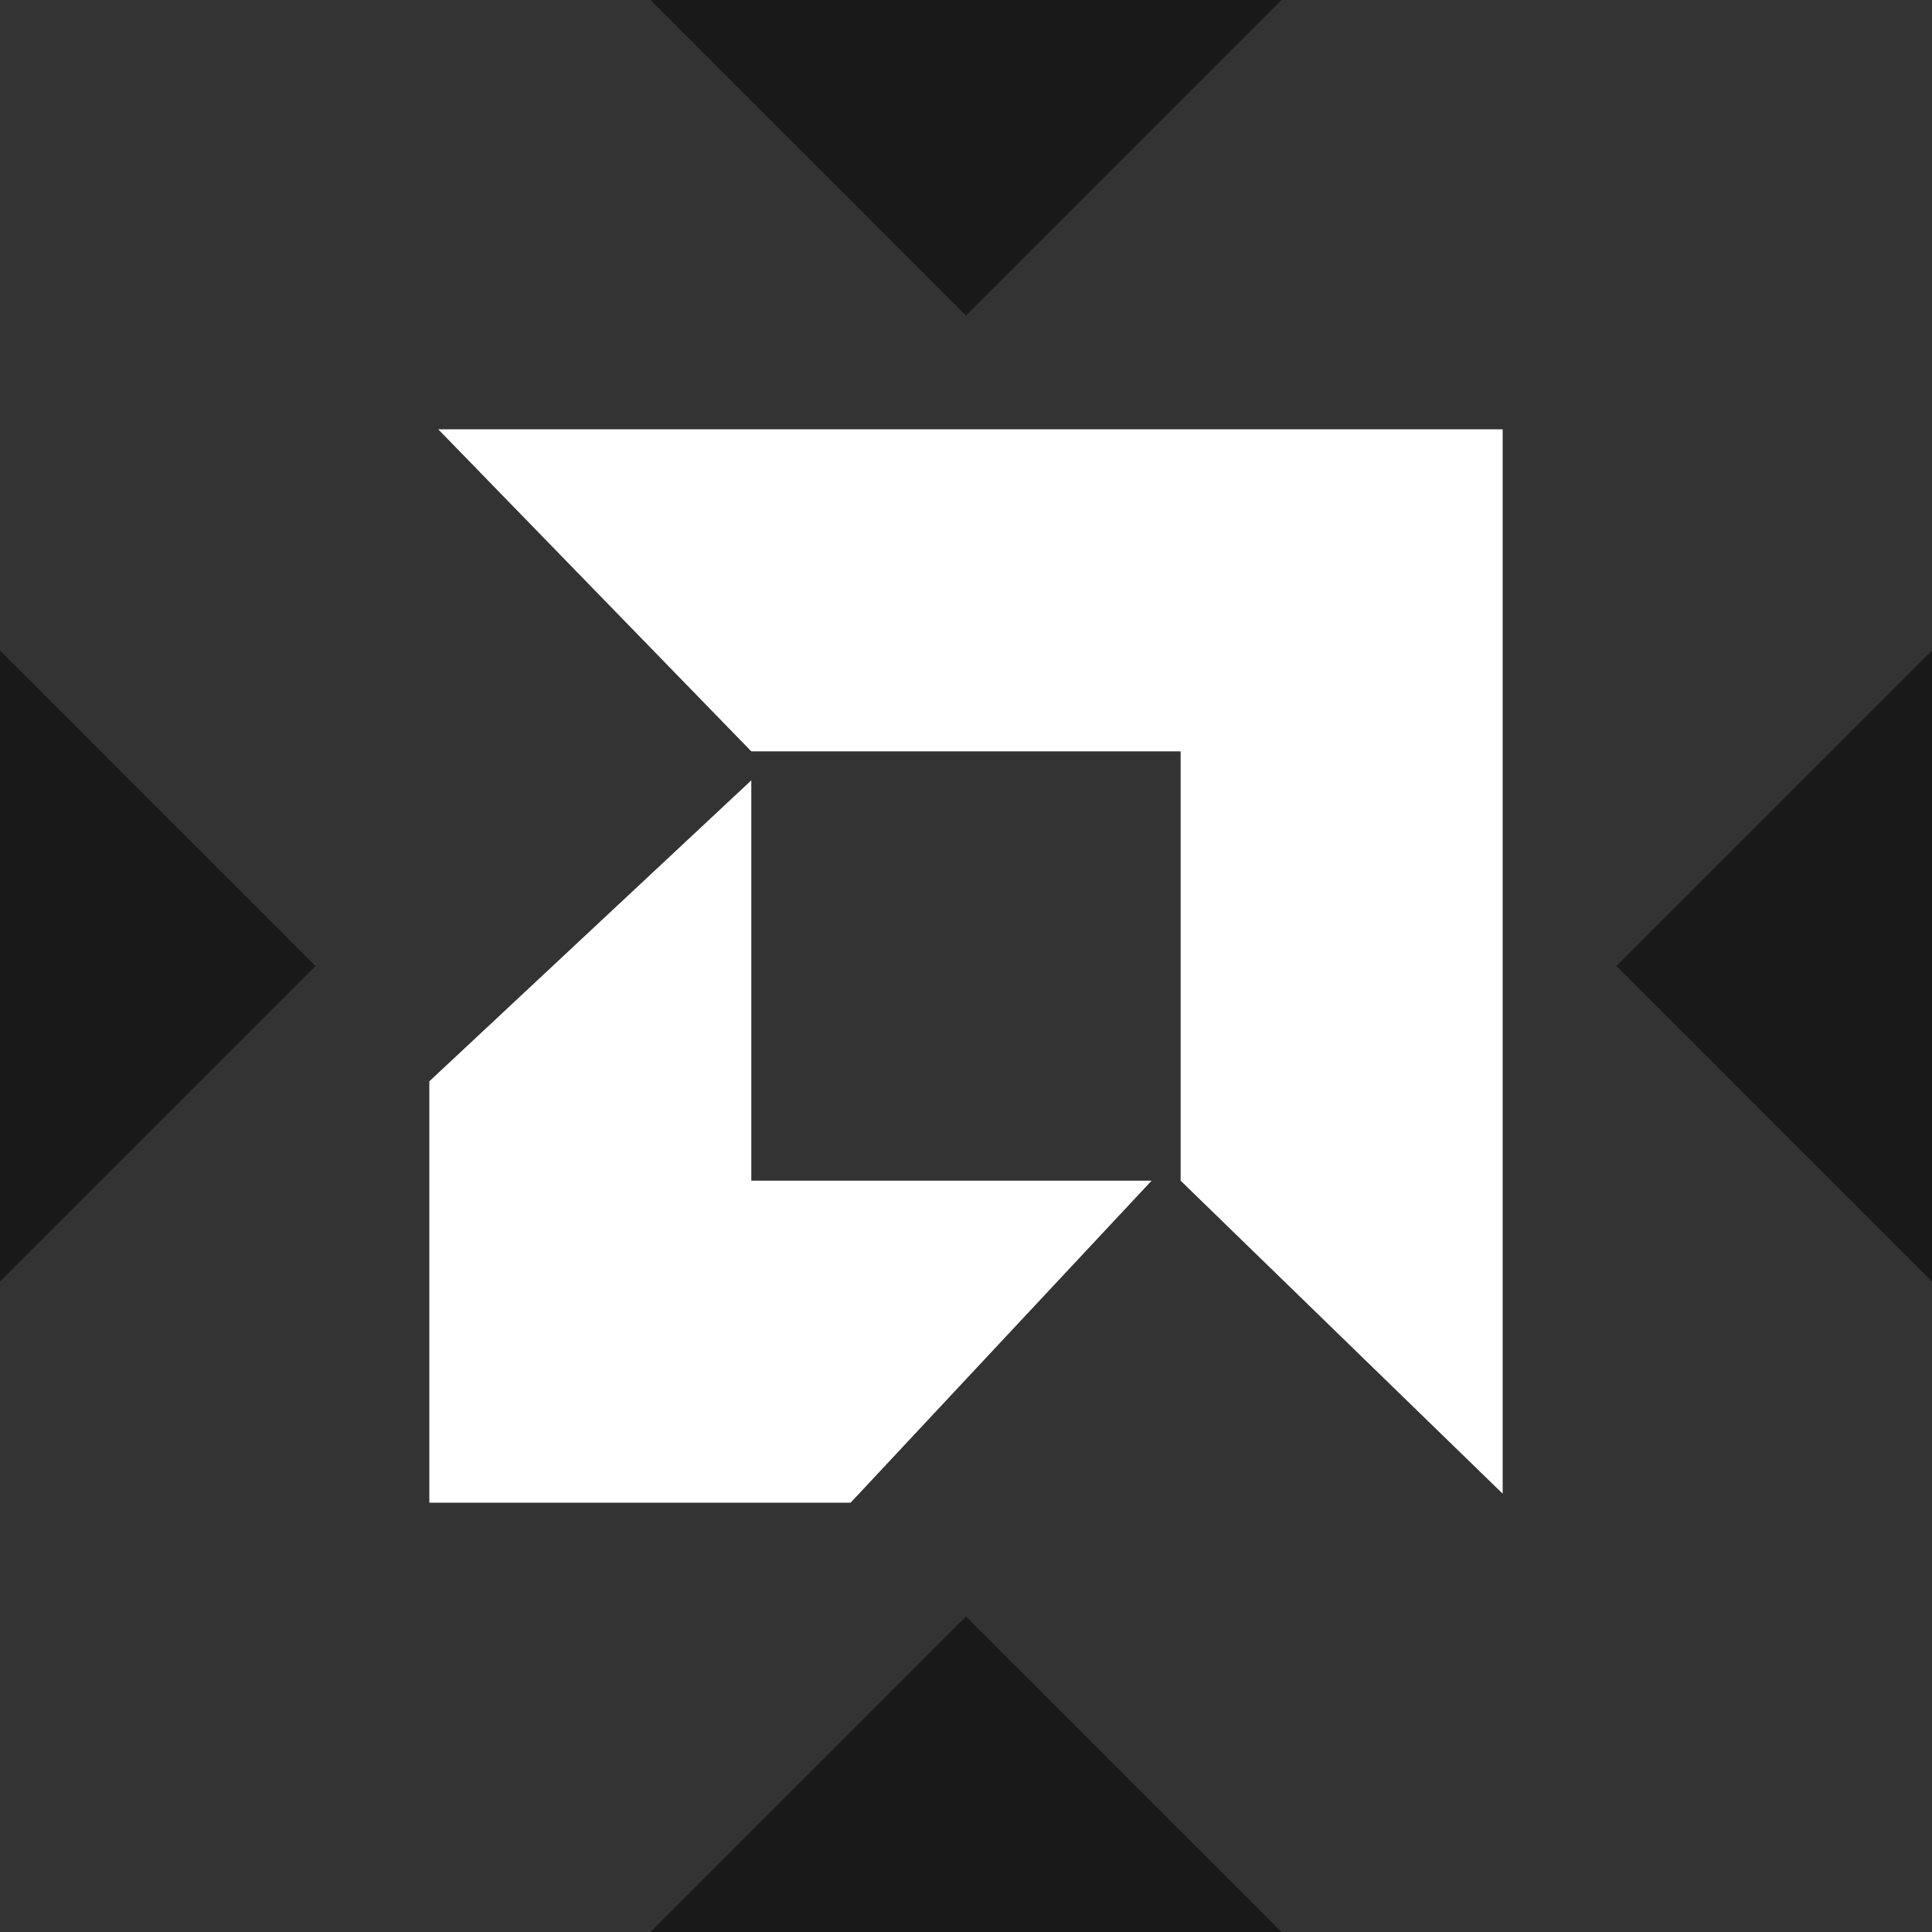
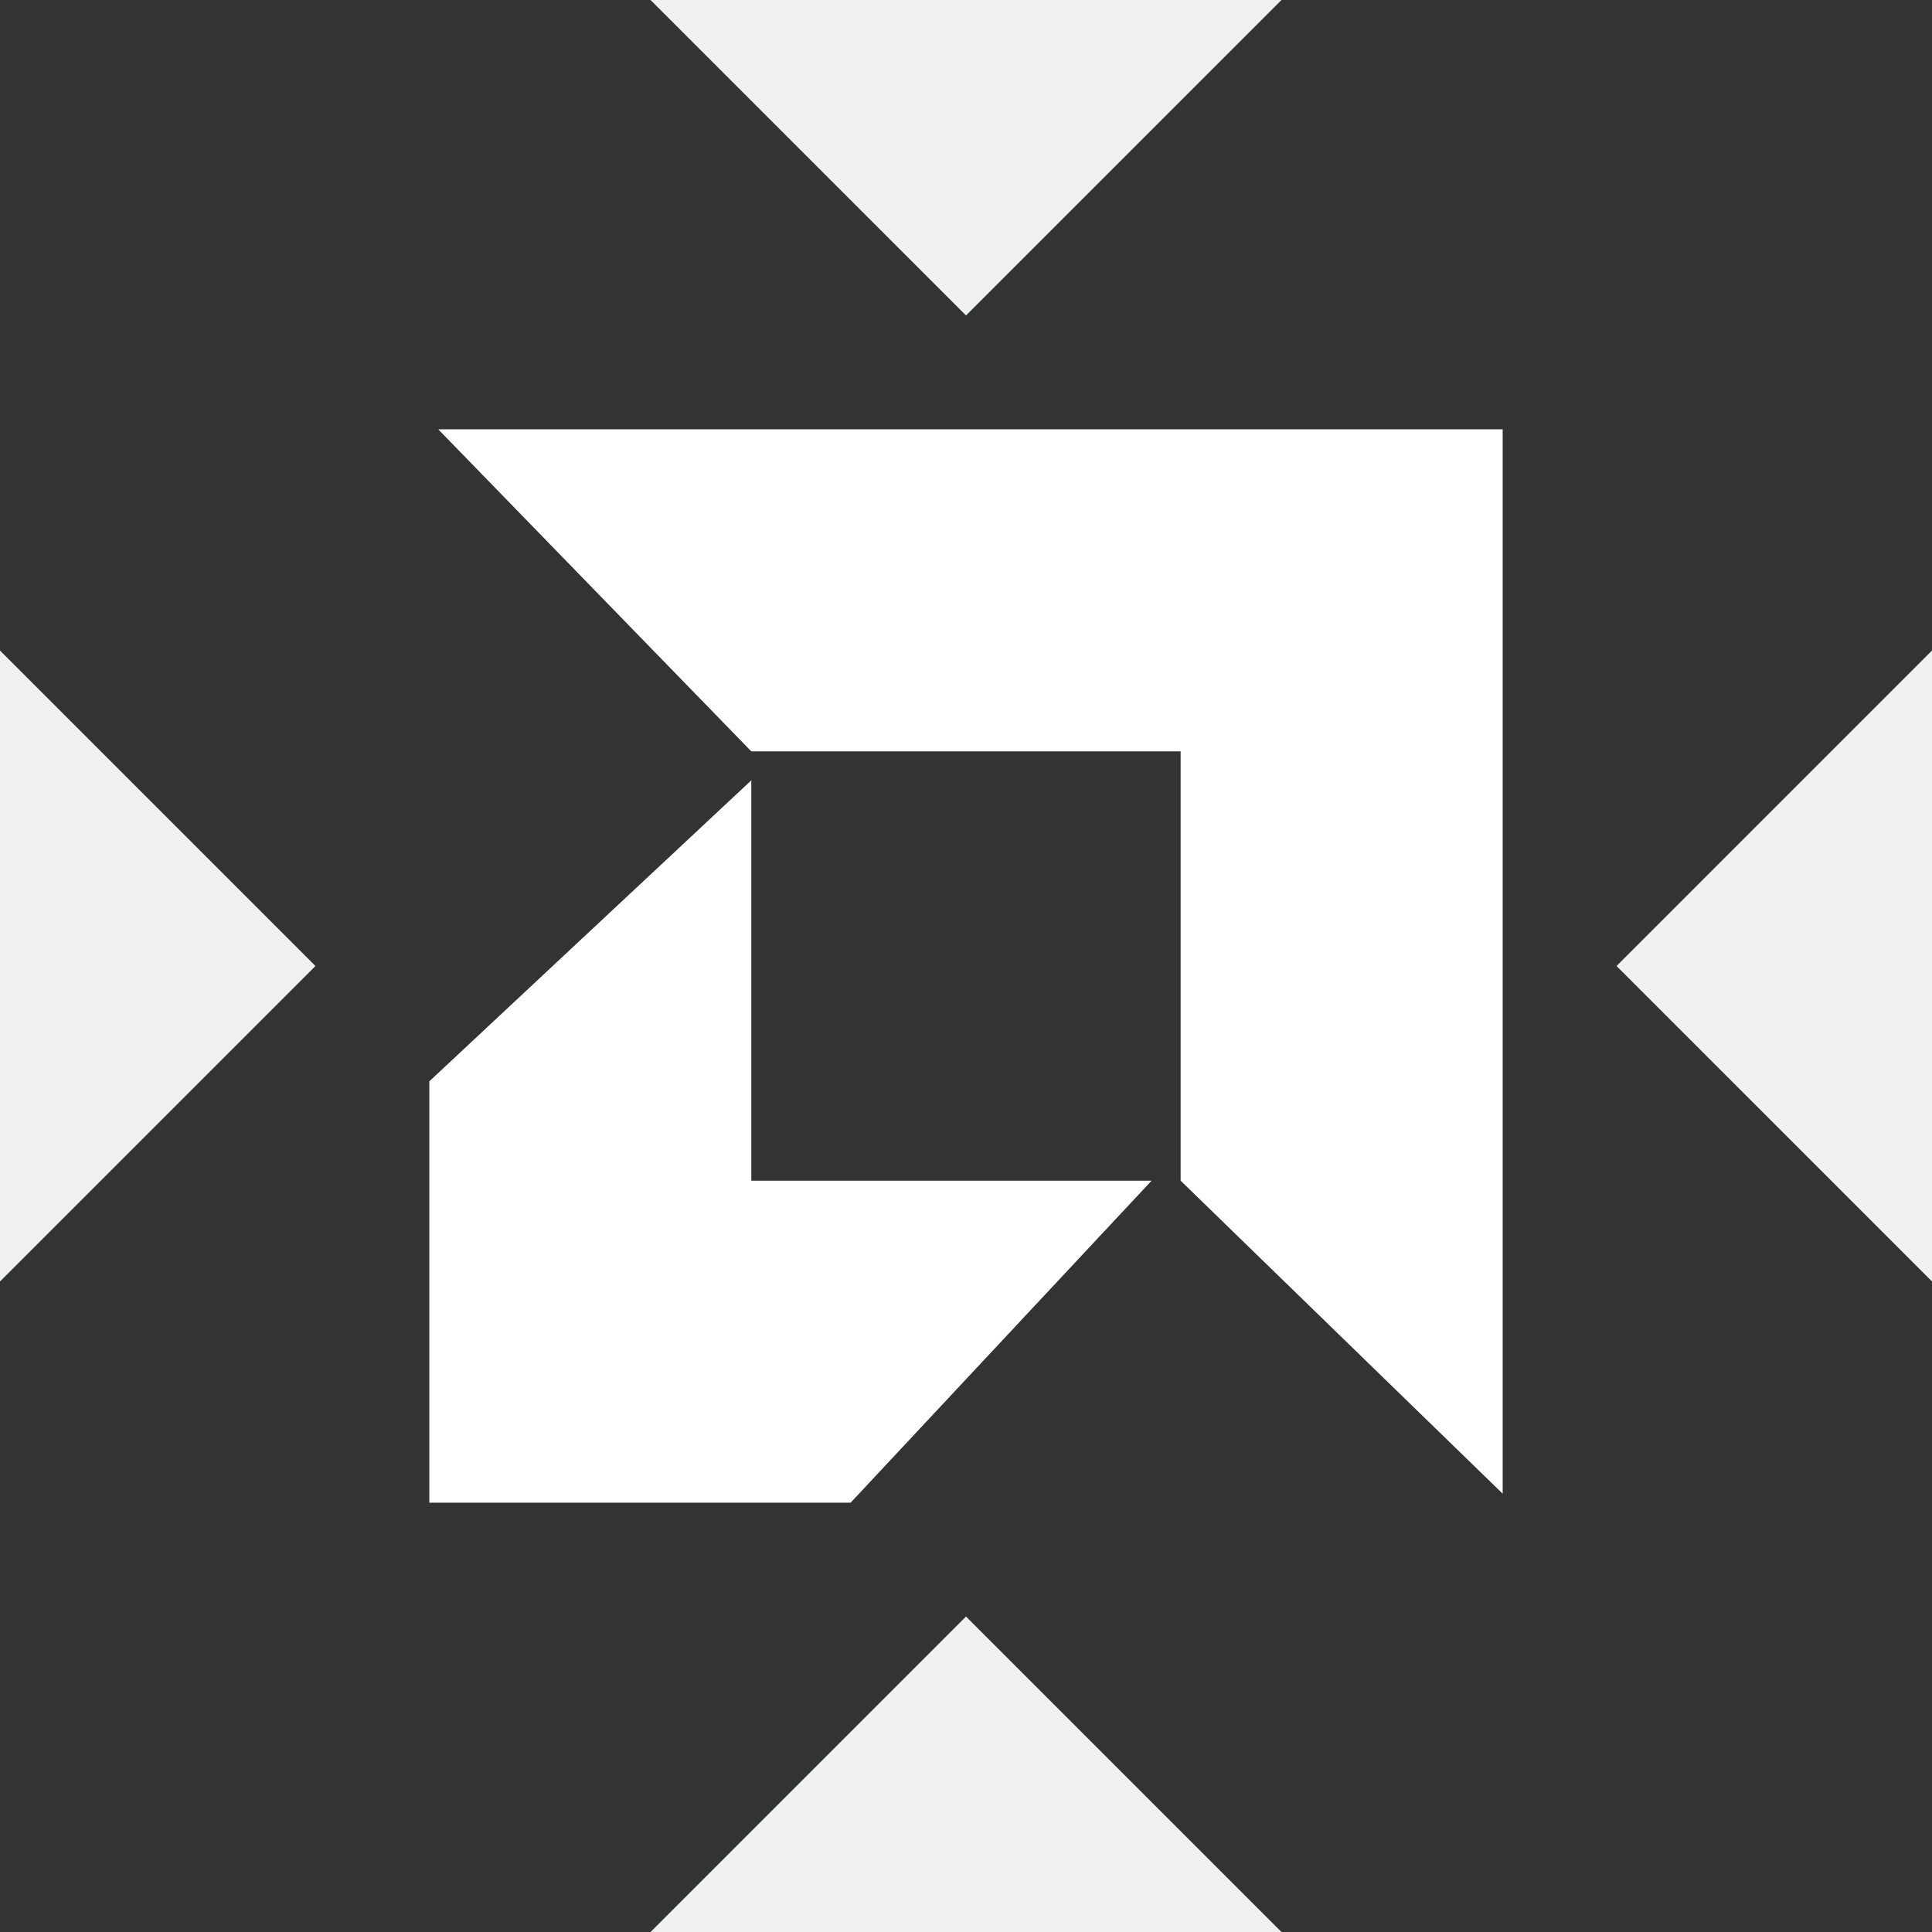
- <svg xmlns="http://www.w3.org/2000/svg" width="32" height="32" viewBox="0 0 32 32" fill="none">
+ <svg xmlns="http://www.w3.org/2000/svg" width="256" height="256" viewBox="0 0 256 256" fill="none">
  <clipPath id="xstockMark">
    <path d="M0 0H86.193L128 41.808L169.808 0H256V86.192L214.193 128L256 169.809V256H169.808L128 214.192L86.193 256H0V169.808L41.808 128L0 86.191V0Z" />
  </clipPath>
  <g clip-path="url(#xstockMark)">
-     <g clip-path="url(#clip0_2051_3712)">
-       <rect width="32" height="32" fill="url(#paint0_linear_2051_3712)" />
-       <g clip-path="url(#clip1_2051_3712)">
-         <path d="M0 0H32V32H0V0Z" fill="#333333" />
-         <path d="M19.555 12.445H12.444L7.259 7.111H24.889V24.74L19.555 19.556V12.445ZM12.444 19.556V12.925L7.111 17.91V24.889H14.089L19.074 19.556H12.444Z" fill="white" />
+     <g transform="scale(8)">
+       <g clip-path="url(#clip0_2051_3712)">
+         <rect width="32" height="32" fill="url(#paint0_linear_2051_3712)" />
+         <g clip-path="url(#clip1_2051_3712)">
+           <path d="M0 0H32V32H0V0Z" fill="#333333" />
+           <path d="M19.555 12.445H12.444L7.259 7.111H24.889V24.74L19.555 19.556V12.445ZM12.444 19.556V12.925L7.111 17.91V24.889H14.089L19.074 19.556H12.444Z" fill="white" />
+         </g>
+         <path d="M21.226 32H10.774L16 26.774L21.226 32ZM5.226 16L0 21.226V10.774L5.226 16ZM32 21.226L26.774 16L32 10.774V21.226ZM16 5.226L10.774 0H21.226L16 5.226Z" fill="black" fill-opacity="0.5" />
      </g>
-       <path d="M21.226 32H10.774L16 26.774L21.226 32ZM5.226 16L0 21.226V10.774L5.226 16ZM32 21.226L26.774 16L32 10.774V21.226ZM16 5.226L10.774 0H21.226L16 5.226Z" fill="black" fill-opacity="0.5" />
+       <defs>
+         <linearGradient id="paint0_linear_2051_3712" x1="32" y1="0" x2="0" y2="32" gradientUnits="userSpaceOnUse">
+           <stop stop-color="#6EC7E2" />
+           <stop offset="1" stop-color="#1FD59A" />
+         </linearGradient>
+         <clipPath id="clip0_2051_3712">
+           <rect width="32" height="32" fill="white" />
+         </clipPath>
+         <clipPath id="clip1_2051_3712">
+           <rect width="32" height="32" fill="white" />
+         </clipPath>
+       </defs>
    </g>
-     <defs>
-       <linearGradient id="paint0_linear_2051_3712" x1="32" y1="0" x2="0" y2="32" gradientUnits="userSpaceOnUse">
-         <stop stop-color="#6EC7E2" />
-         <stop offset="1" stop-color="#1FD59A" />
-       </linearGradient>
-       <clipPath id="clip0_2051_3712">
-         <rect width="32" height="32" fill="white" />
-       </clipPath>
-       <clipPath id="clip1_2051_3712">
-         <rect width="32" height="32" fill="white" />
-       </clipPath>
-     </defs>
  </g>
</svg>
